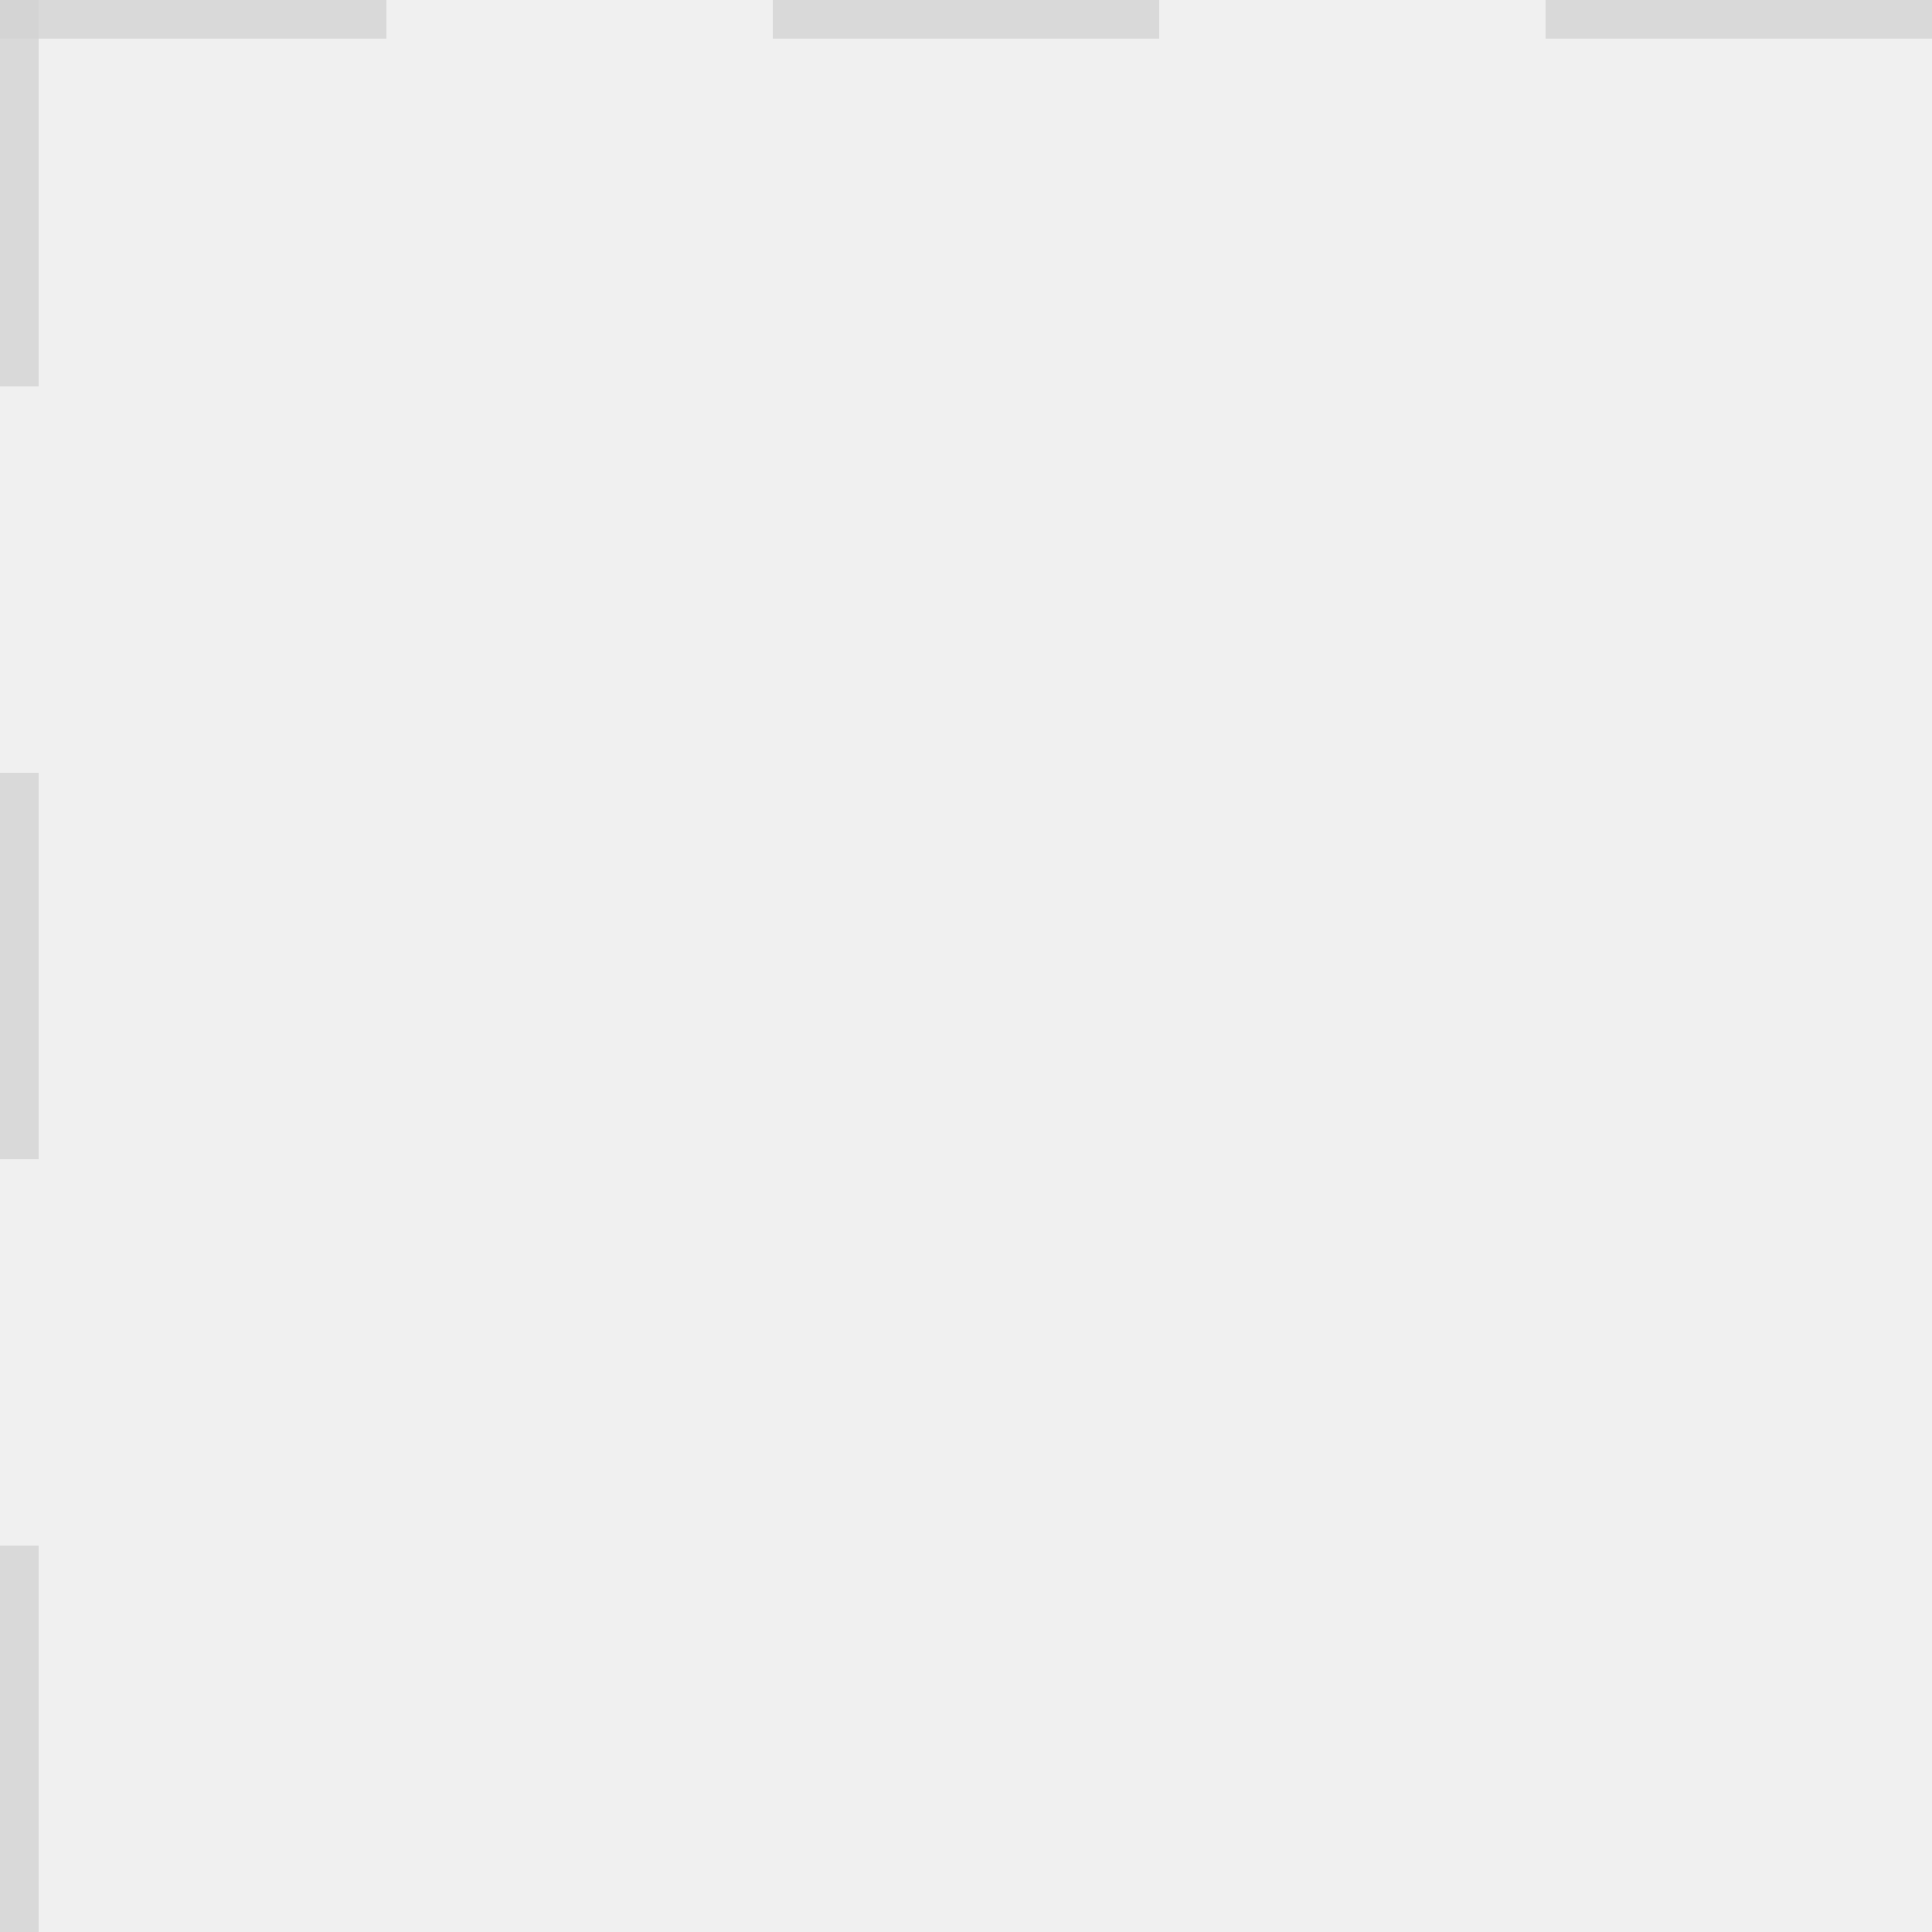
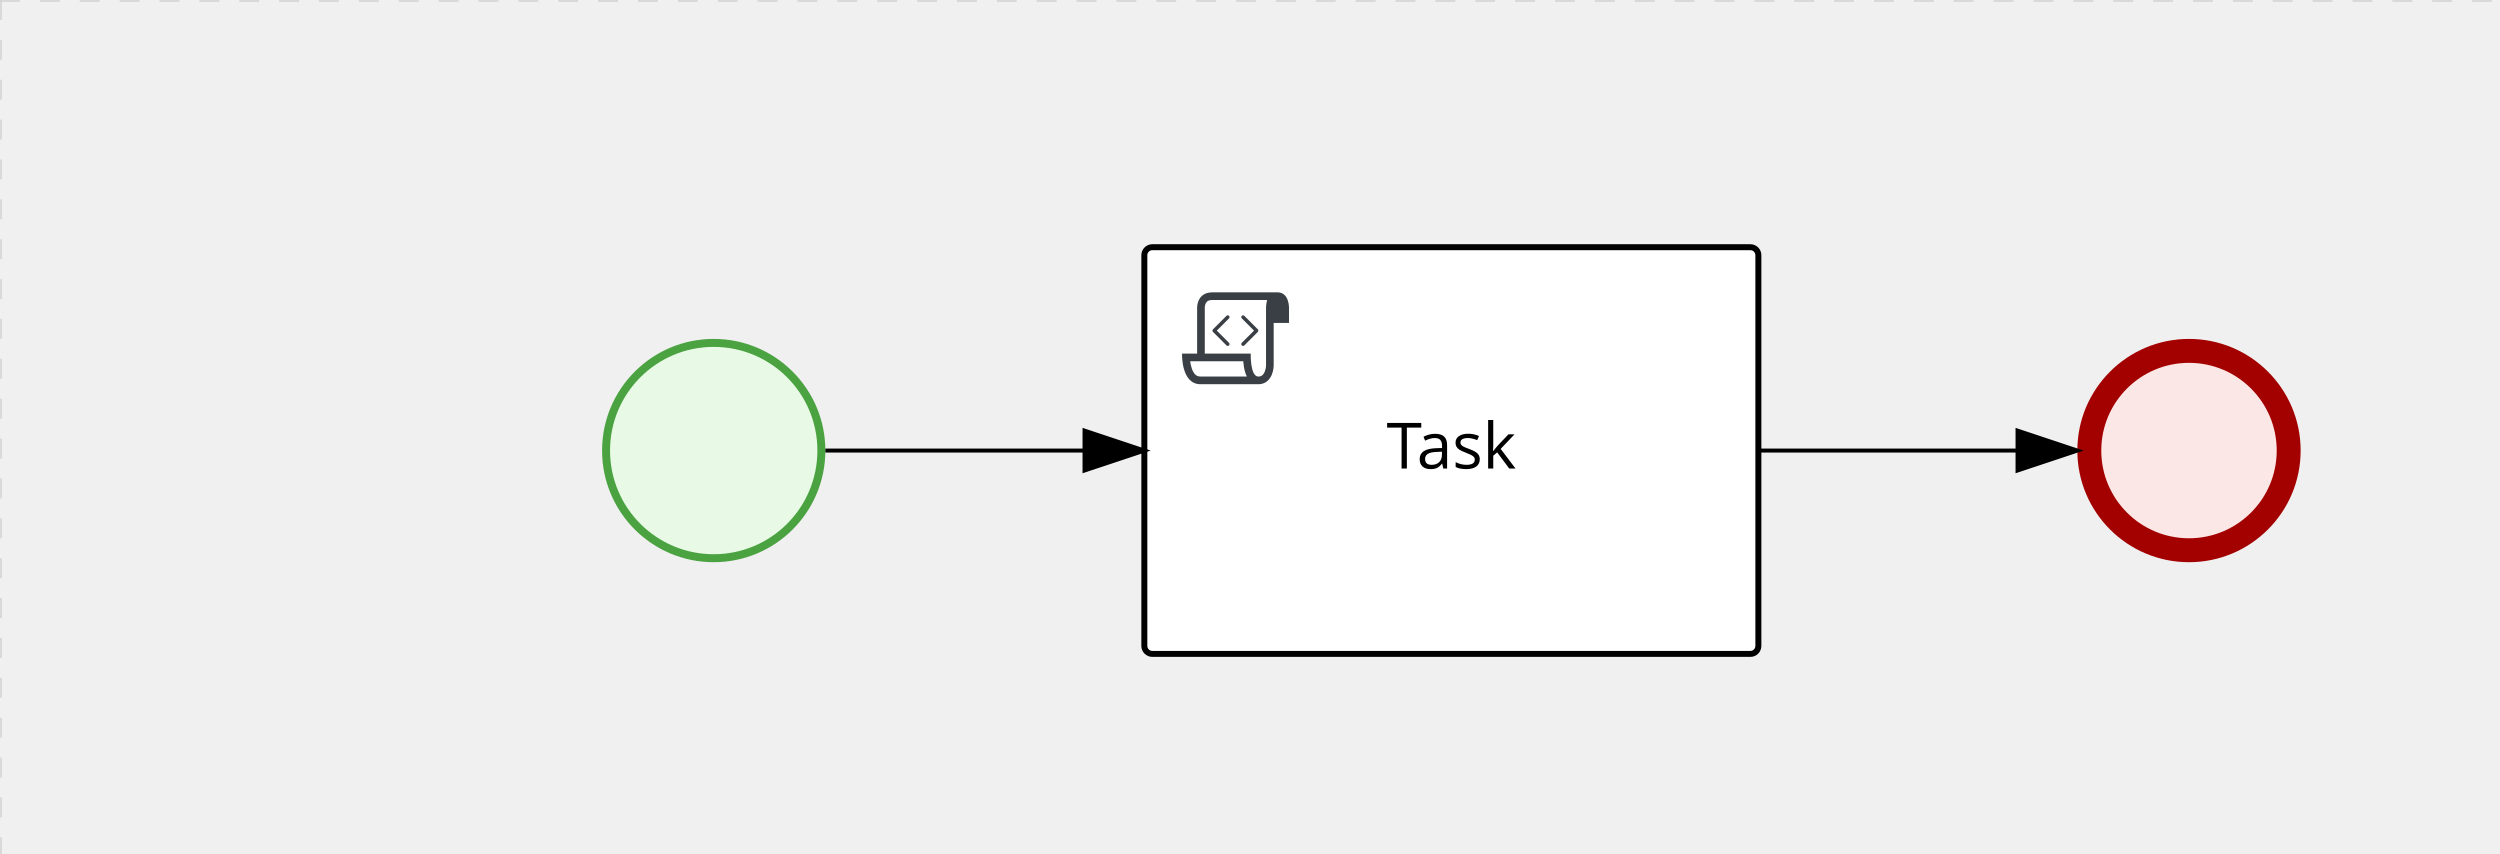
- <svg xmlns="http://www.w3.org/2000/svg" version="1.1" width="25" height="25" viewBox="0 0 25 25">
+ <svg xmlns="http://www.w3.org/2000/svg" version="1.1" width="627" height="214" viewBox="0 0 627 214">
  <defs />
  <g transform="matrix(1,0,0,1,0,0)">
    <g>
      <g>
        <g>
          <path fill="none" stroke="#d3d3d3" paint-order="fill stroke markers" d=" M 0 0 L 1200 0" stroke-miterlimit="10" stroke-opacity="0.8" stroke-dasharray="5" />
        </g>
        <g>
          <path fill="none" stroke="#d3d3d3" paint-order="fill stroke markers" d=" M 0 0 L 0 800" stroke-miterlimit="10" stroke-opacity="0.8" stroke-dasharray="5" />
        </g>
      </g>
+       <g id="_0CC8D74A-721E-4461-916C-9CB0999735F9" bpmn2nodeid="_0CC8D74A-721E-4461-916C-9CB0999735F9" transform="matrix(1,0,0,1,151,85)">
+         <g>
+           <path fill="none" stroke="none" />
+         </g>
+         <g transform="matrix(0.125,0,0,0.125,0,0)">
+           <g transform="matrix(1,0,0,1,0,0)">
+             <path fill="#e8fae6" stroke="none" id="_0CC8D74A-721E-4461-916C-9CB0999735F9?shapeType=BACKGROUND" paint-order="stroke fill markers" d=" M 0 0 M 444 224 C 444 263.9 434.2 300.8 414.4 334.5 C 394.7 368.2 368 394.9 334.4 414.5 C 300.8 434.1 263.9 444 224 444 C 184.1 444 147.2 434.2 113.5 414.4 C 79.8 394.7 53.1 368 33.5 334.4 C 13.9 300.8 4 263.9 4 224 C 4 184.1 13.8 147.2 33.6 113.5 C 53.4 79.8 80.1 53.1 113.6 33.5 C 147.1 13.9 184.1 4 224 4 C 263.9 4 300.8 13.8 334.5 33.6 C 368.2 53.4 394.9 80.1 414.5 113.6 C 434.1 147.1 444 184.1 444 224 Z" />
+           </g>
+           <g>
+             <g transform="matrix(1,0,0,1,0,0)">
+               <g transform="matrix(1,0,0,1,0,0)">
+                 <path fill="rgb(74,162,65)" stroke="none" id="_0CC8D74A-721E-4461-916C-9CB0999735F9?shapeType=BORDER&amp;renderType=FILL" paint-order="stroke fill markers" d=" M 0 0 M 224 0 C 100.3 0 0 100.3 0 224 C 0 347.7 100.3 448 224 448 C 347.7 448 448 347.7 448 224 C 448 100.3 347.7 0 224 0 Z M 0 0 M 224 432 C 109.1 432 16 338.9 16 224 C 16 109.1 109.1 16 224 16 C 338.9 16 432 109.1 432 224 C 432 338.9 338.9 432 224 432 Z" />
+               </g>
+             </g>
+           </g>
+         </g>
+         <g transform="matrix(1,0,0,1,28,61)" />
+       </g>
+       <g transform="matrix(1,0,0,1,151,85)" />
+       <g id="_6490A85F-3013-4642-9A3B-CAD685DACEB2" bpmn2nodeid="_6490A85F-3013-4642-9A3B-CAD685DACEB2" transform="matrix(1,0,0,1,287,62)">
+         <g>
+           <path fill="none" stroke="none" />
+         </g>
+         <g transform="matrix(1,0,0,1,0,0)">
+           <path fill="#ffffff" stroke="none" id="_6490A85F-3013-4642-9A3B-CAD685DACEB2?shapeType=BACKGROUND" paint-order="stroke fill markers" d=" M 2 0 L 152 0 L 152 0 A 2 2 0 0 1 154 2 L 154 100 L 154 100 A 2 2 0 0 1 152 102 L 2 102 L 2 102 A 2 2 0 0 1 0 100 L 0 2 L 0 2 A 2 2 0 0 1 2 0 Z" />
+         </g>
+         <g transform="matrix(1,0,0,1,0,0)">
+           <path fill="none" stroke="rgb(0,0,0)" id="_6490A85F-3013-4642-9A3B-CAD685DACEB2?shapeType=BORDER&amp;renderType=STROKE" paint-order="fill stroke markers" d=" M 2 0 L 152 0 L 152 0 A 2 2 0 0 1 154 2 L 154 100 L 154 100 A 2 2 0 0 1 152 102 L 2 102 L 2 102 A 2 2 0 0 1 0 100 L 0 2 L 0 2 A 2 2 0 0 1 2 0 Z" stroke-miterlimit="10" stroke-width="1.5" stroke-dasharray="" />
+         </g>
+         <g>
+           <g transform="matrix(0.06,0,0,0.06,9.4,9.4)">
+             <g transform="matrix(1,0,0,1,0,0)">
+               <path fill="#393f44" stroke="none" id="_6490A85F-3013-4642-9A3B-CAD685DACEB2_task__Ua3n__3QFT" paint-order="stroke fill markers" d=" M 0 0 M 197.3 130.2 C 194.4 127.3 189.6 127.3 186.7 130.2 L 130.2 186.7 C 127.3 189.6 127.3 194.4 130.2 197.3 L 186.7 253.8 C 188.1 255.3 190.1 256 192 256 C 193.9 256 195.9 255.3 197.3 253.7 C 200.2 250.8 200.2 246 197.3 243.1 L 146.2 192 L 197.3 140.8 C 200.2 137.9 200.2 133.1 197.3 130.2 Z" />
+             </g>
+             <g transform="matrix(1,0,0,1,0,0)">
+               <path fill="#393f44" stroke="none" id="_6490A85F-3013-4642-9A3B-CAD685DACEB2_task__Ua3n__REIR" paint-order="stroke fill markers" d=" M 0 0 M 261.3 130.2 C 258.4 127.3 253.6 127.3 250.7 130.2 C 247.8 133.1 247.8 137.9 250.7 140.8 L 301.8 191.9 L 250.7 243 C 247.8 245.9 247.8 250.7 250.7 253.6 C 252.1 255.3 254.1 256 256 256 C 257.9 256 259.9 255.3 261.3 253.8 L 317.8 197.3 C 320.7 194.4 320.7 189.6 317.8 186.7 L 261.3 130.2 Z" />
+             </g>
+             <g transform="matrix(1,0,0,1,0,0)">
+               <path fill="#393f44" stroke="none" id="_6490A85F-3013-4642-9A3B-CAD685DACEB2_task__Ua3n__NQH7" paint-order="stroke fill markers" d=" M 0 0 M 400 32 C 400 32 152.8 32 128 32 C 62 32 64 96 64 96 L 64 288 L 1 288 C 1 288 -4 416 78 416 L 320 416 C 368 416 384 368 384 336 C 384 314.2 384 224.4 384 160 L 448 160 L 448 96 C 448 96 449 32 400 32 Z M 0 0 M 78 383.9 C 68.5 383.9 61.6 381.1 55.5 374.9 C 43.4 362.4 37.5 339.6 34.9 320 L 256.9 320 C 257.1 322.7 257.3 325.4 257.6 328.2 C 260 351.6 264.7 370.1 271.9 383.9 L 78 383.9 L 78 383.9 Z M 0 0 M 352 336 C 352 345.9 349.6 360.3 342.9 371 C 337.2 380.1 330.4 384 320 384 C 285 384 288 288 288 288 L 96 288 L 96 96 L 96 95.9 L 96 95.1 C 96 90.6 97.6 78.3 104.7 71.2 C 106.5 69.4 111.9 64 128 64 L 356.5 64 C 354.4 72.8 352.8 81.8 352.2 89.9 C 352.2 90.5 352.1 91.1 352.1 91.7 C 352.1 92 352.1 92.3 352.1 92.6 C 352 94.8 352 96 352 96 L 352 160 L 352 336 Z" />
+             </g>
+           </g>
+         </g>
+         <g transform="matrix(1,0,0,1,60.75,43.5)">
+           <text fill="#000000" stroke="none" font-family="Open Sans" font-size="12pt" font-style="normal" font-weight="normal" text-decoration="normal" x="16.25" y="12" text-anchor="middle" dominant-baseline="alphabetic">Task</text>
+         </g>
+       </g>
+       <g id="_4EFF3E1B-7CE2-4E16-AC44-F24B060110BF" bpmn2nodeid="_4EFF3E1B-7CE2-4E16-AC44-F24B060110BF">
+         <g>
+           <path fill="none" stroke="#000000" paint-order="fill stroke markers" d=" M 207 113 L 272 113" stroke-miterlimit="10" stroke-dasharray="" />
+         </g>
+         <g transform="matrix(1,0,0,1,207,113)" />
+         <g transform="matrix(6.123233995736766e-17,1,-1,6.123233995736766e-17,287,108)">
+           <path fill="#000000" stroke="#000000" paint-order="fill stroke markers" d=" M 10 15 L 0 15 L 5 0 Z" stroke-miterlimit="10" stroke-dasharray="" />
+         </g>
+         <g transform="matrix(1,0,0,1,207,103)" />
+       </g>
+       <g id="_EDCEA386-8D92-4B46-AD4A-6A6D2747EE10" bpmn2nodeid="_EDCEA386-8D92-4B46-AD4A-6A6D2747EE10" transform="matrix(1,0,0,1,521,85)">
+         <g>
+           <path fill="none" stroke="none" />
+         </g>
+         <g transform="matrix(0.125,0,0,0.125,0,0)">
+           <g transform="matrix(1,0,0,1,0,0)">
+             <path fill="#fce7e7" stroke="none" id="_EDCEA386-8D92-4B46-AD4A-6A6D2747EE10?shapeType=BACKGROUND" paint-order="stroke fill markers" d=" M 0 0 M 444 224 C 444 263.9 434.2 300.8 414.4 334.5 C 394.7 368.2 368 394.9 334.4 414.5 C 300.8 434.1 263.9 444 224 444 C 184.1 444 147.2 434.2 113.5 414.4 C 79.8 394.7 53.1 368 33.5 334.4 C 13.9 300.8 4 263.9 4 224 C 4 184.1 13.8 147.2 33.6 113.5 C 53.4 79.8 80.1 53.1 113.6 33.5 C 147.1 13.9 184.1 4 224 4 C 263.9 4 300.8 13.8 334.5 33.6 C 368.2 53.4 394.9 80.1 414.5 113.6 C 434.1 147.1 444 184.1 444 224 Z" />
+           </g>
+           <g>
+             <g transform="matrix(1,0,0,1,0,0)">
+               <g transform="matrix(1,0,0,1,0,0)">
+                 <path fill="rgb(163,0,0)" stroke="none" id="_EDCEA386-8D92-4B46-AD4A-6A6D2747EE10?shapeType=BORDER&amp;renderType=FILL" paint-order="stroke fill markers" d=" M 0 0 M 224 0 C 100.3 0 0 100.3 0 224 C 0 347.7 100.3 448 224 448 C 347.7 448 448 347.7 448 224 C 448 100.3 347.7 0 224 0 Z M 0 0 M 224 400 C 126.8 400 48 321.2 48 224 C 48 126.8 126.8 48 224 48 C 321.2 48 400 126.8 400 224 C 400 321.2 321.2 400 224 400 Z" />
+               </g>
+             </g>
+           </g>
+         </g>
+         <g transform="matrix(1,0,0,1,28,61)" />
+       </g>
+       <g id="_C7744F38-9B2B-4608-9EC8-C44E834EF19D" bpmn2nodeid="_C7744F38-9B2B-4608-9EC8-C44E834EF19D">
+         <g>
+           <path fill="none" stroke="#000000" paint-order="fill stroke markers" d=" M 441 113 L 506 113" stroke-miterlimit="10" stroke-dasharray="" />
+         </g>
+         <g transform="matrix(1,0,0,1,441,113)" />
+         <g transform="matrix(6.123233995736766e-17,1,-1,6.123233995736766e-17,521,108)">
+           <path fill="#000000" stroke="#000000" paint-order="fill stroke markers" d=" M 10 15 L 0 15 L 5 0 Z" stroke-miterlimit="10" stroke-dasharray="" />
+         </g>
+         <g transform="matrix(1,0,0,1,441,103)" />
+       </g>
+       <g transform="matrix(1,0,0,1,521,85)" />
+       <g transform="matrix(1,0,0,1,287,62)" />
    </g>
  </g>
</svg>
